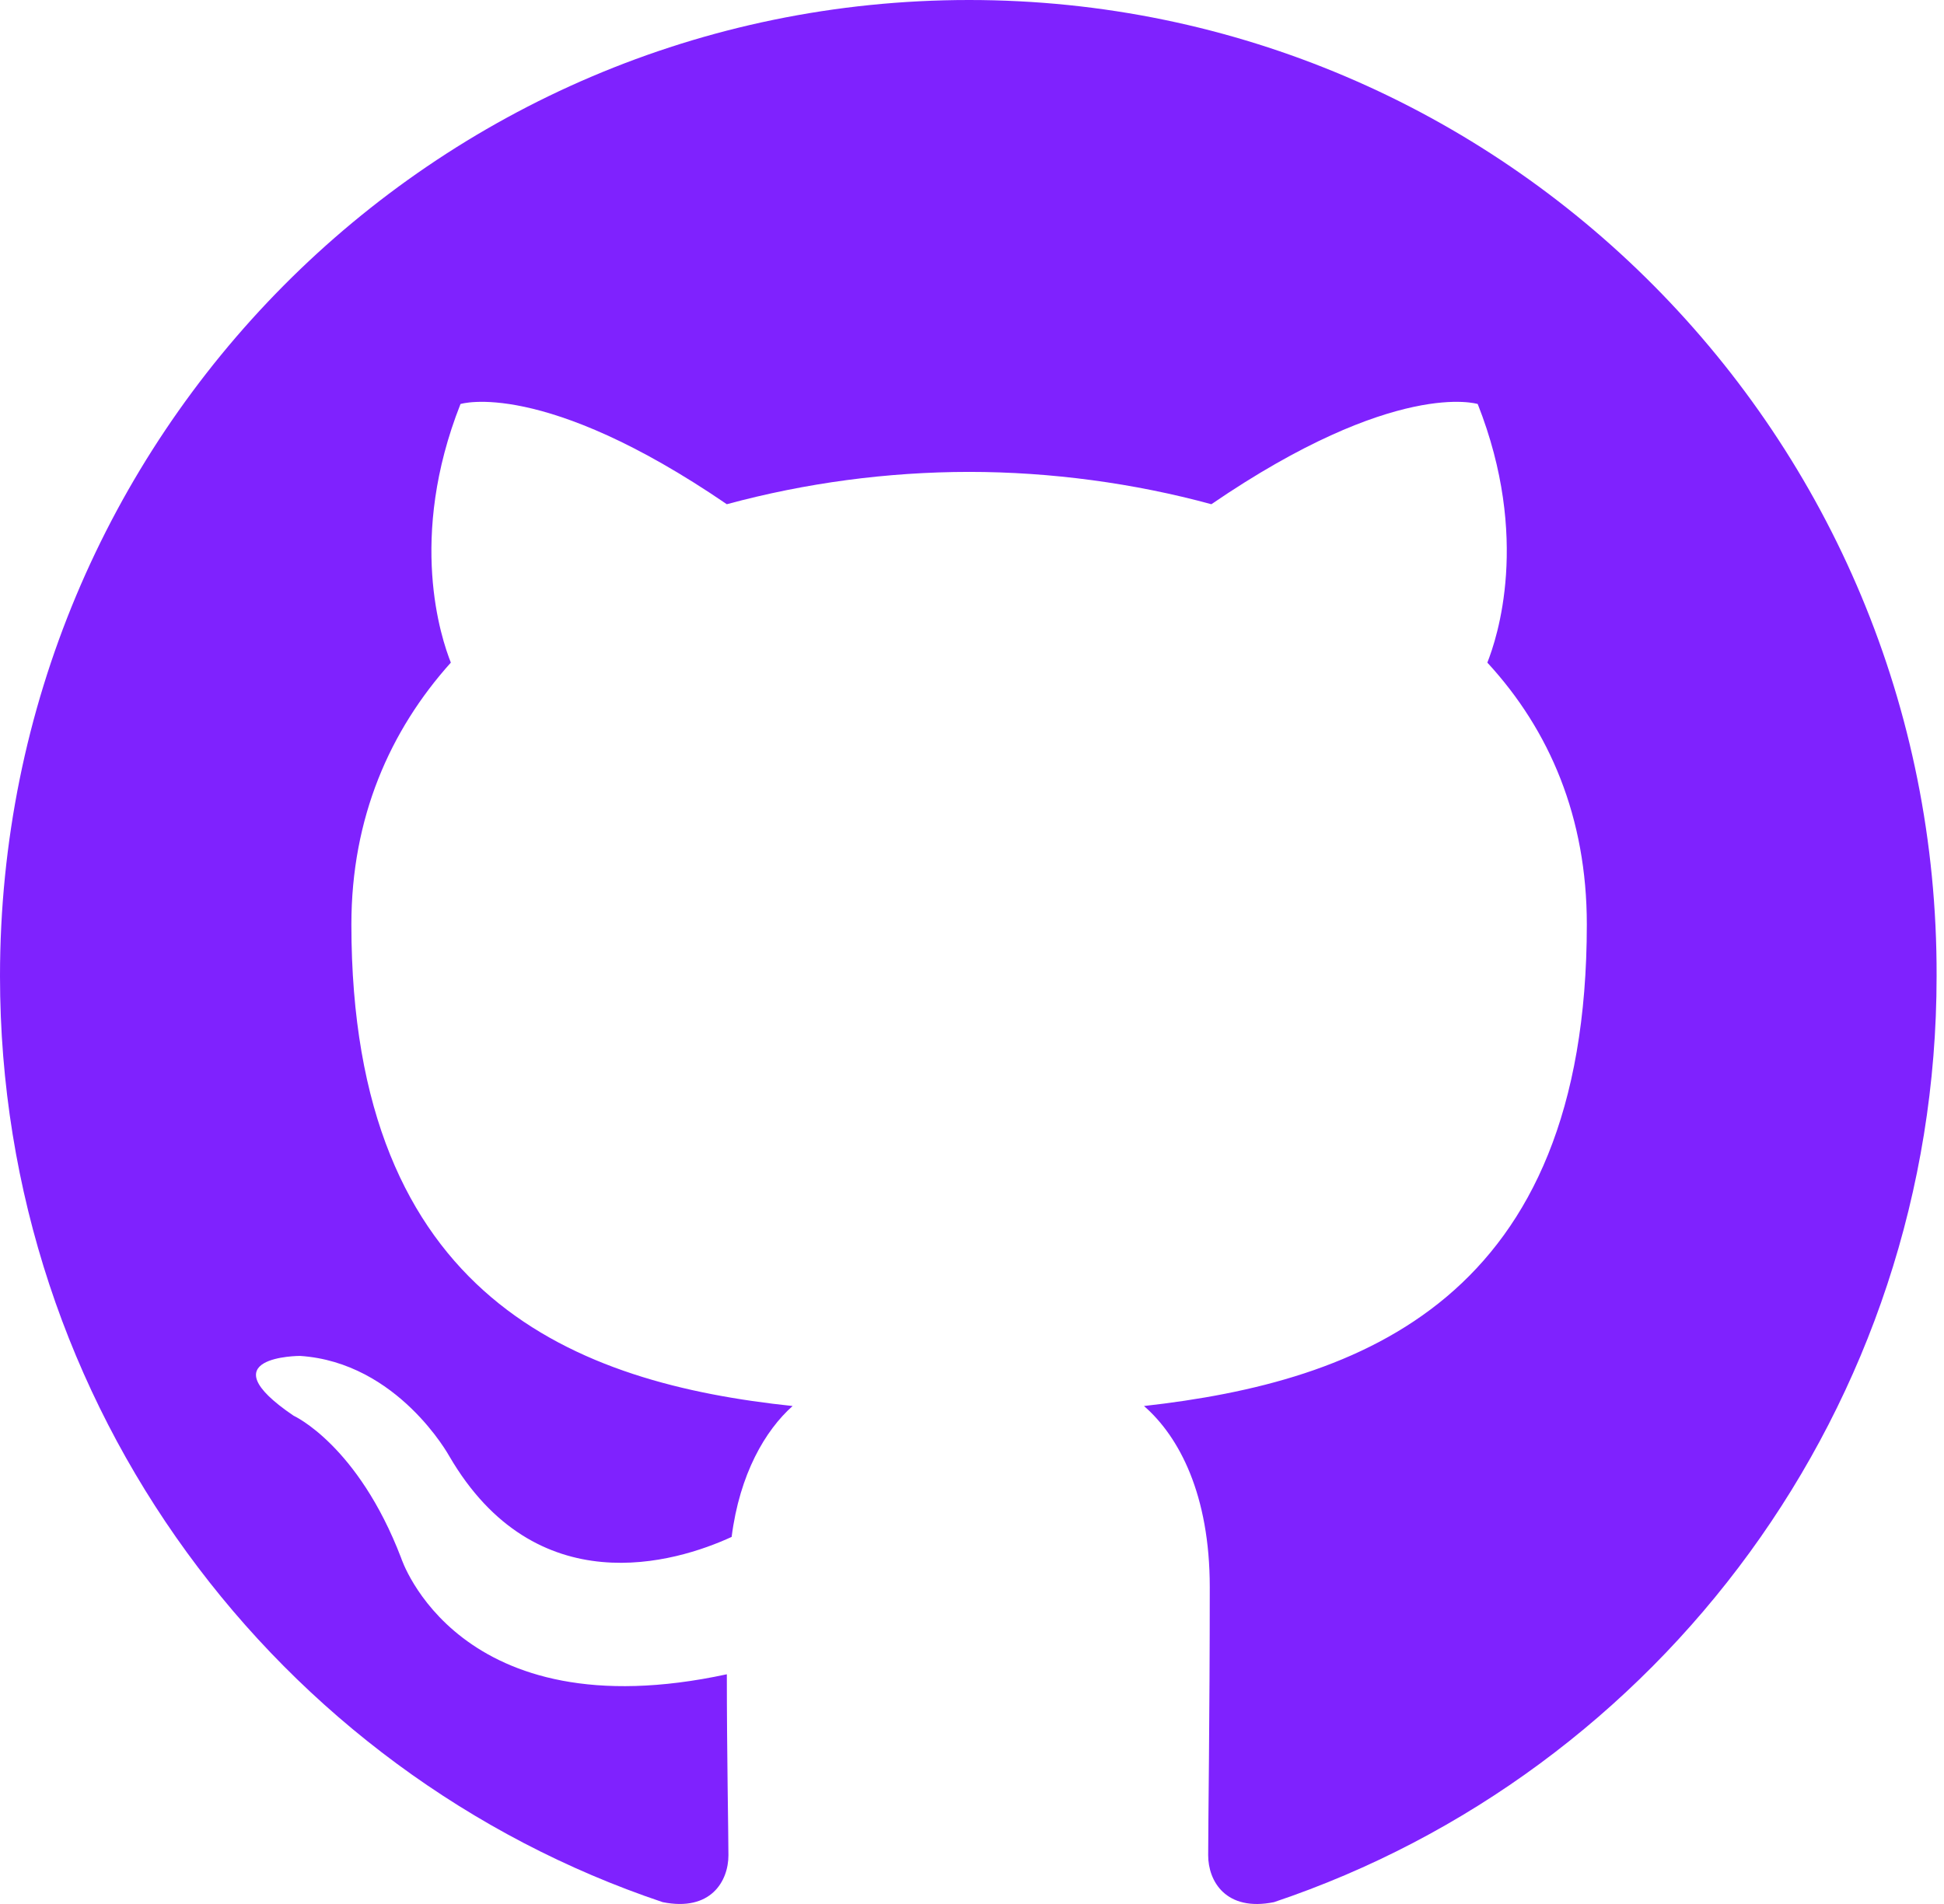
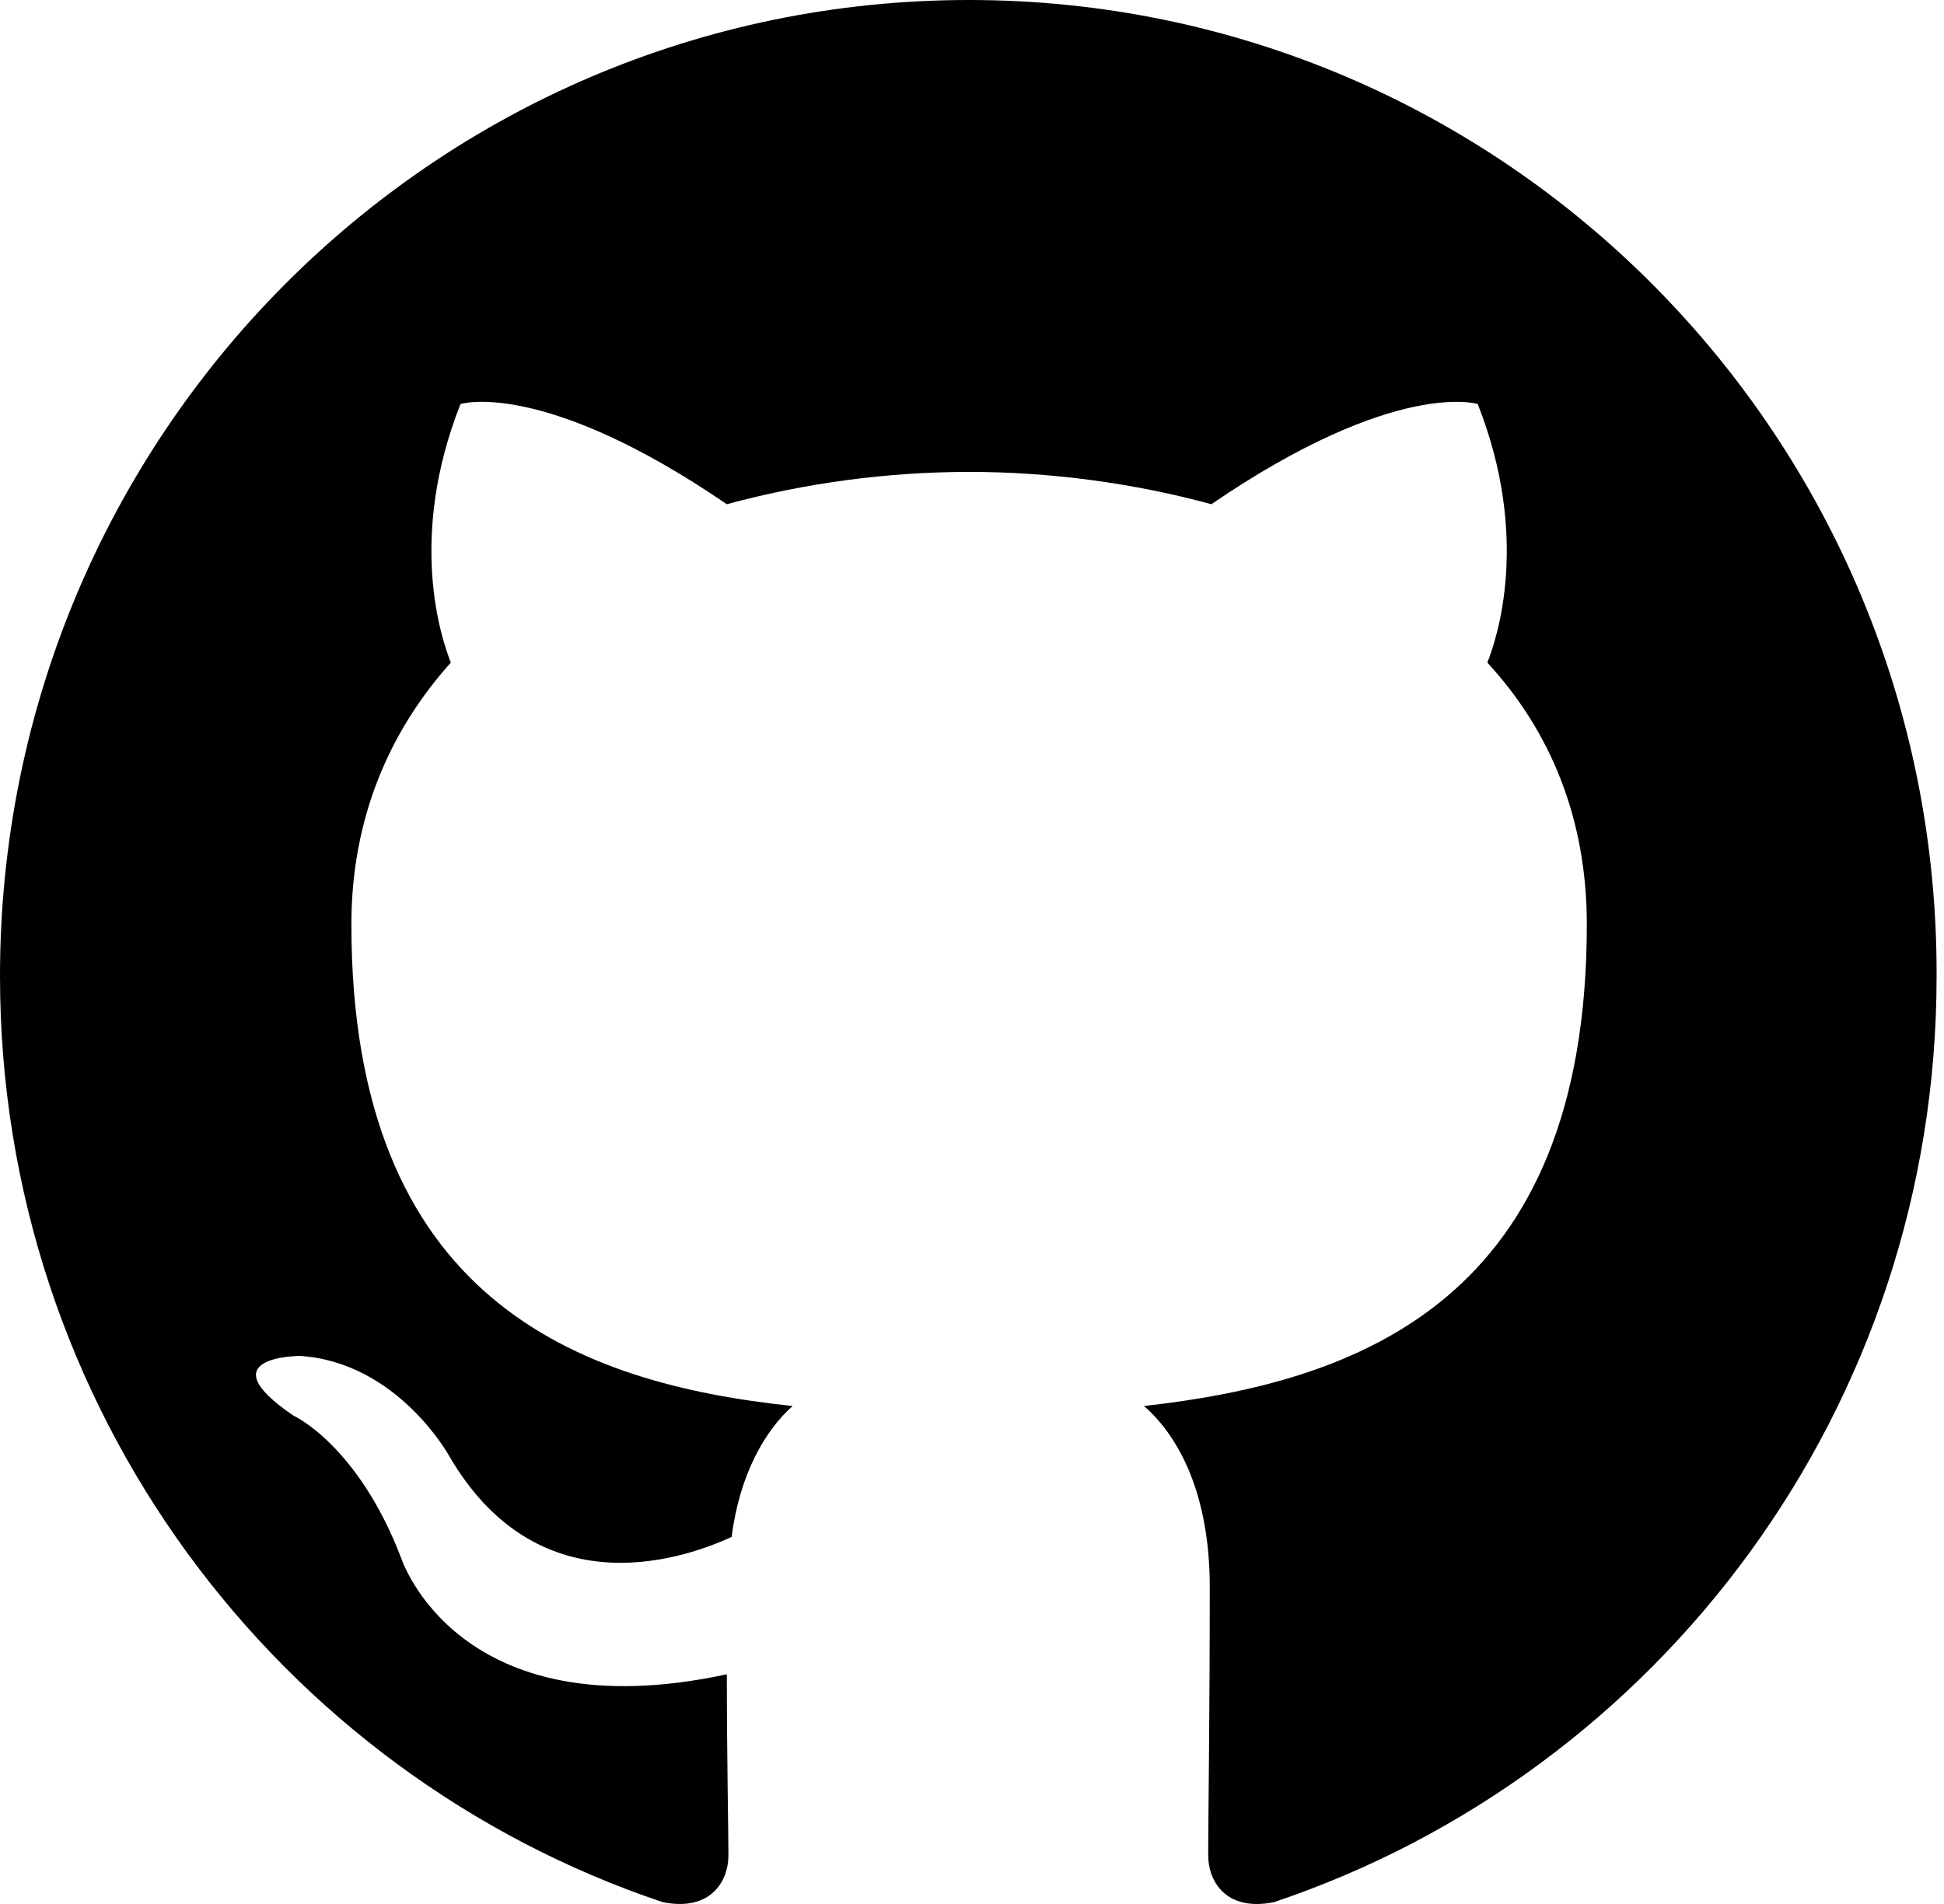
<svg xmlns="http://www.w3.org/2000/svg" width="98" height="96">
-   <path fill-rule="evenodd" clip-rule="evenodd" d="M48.854 0C21.839 0 0 22 0 49.217c0 21.756 13.993 40.172 33.405 46.69 2.427.49 3.316-1.059 3.316-2.362 0-1.141-.08-5.052-.08-9.127-13.59 2.934-16.42-5.867-16.42-5.867-2.184-5.704-5.42-7.17-5.42-7.17-4.448-3.015.324-3.015.324-3.015 4.934.326 7.523 5.052 7.523 5.052 4.367 7.496 11.404 5.378 14.235 4.074.404-3.178 1.699-5.378 3.074-6.6-10.839-1.141-22.243-5.378-22.243-24.283 0-5.378 1.94-9.778 5.014-13.2-.485-1.222-2.184-6.275.486-13.038 0 0 4.125-1.304 13.426 5.052a46.97 46.97 0 0 1 12.214-1.63c4.125 0 8.33.571 12.213 1.63 9.302-6.356 13.427-5.052 13.427-5.052 2.67 6.763.97 11.816.485 13.038 3.155 3.422 5.015 7.822 5.015 13.2 0 18.905-11.404 23.06-22.324 24.283 1.78 1.548 3.316 4.481 3.316 9.126 0 6.6-.08 11.897-.08 13.526 0 1.304.89 2.853 3.316 2.364 19.412-6.52 33.405-24.935 33.405-46.691C97.707 22 75.788 0 48.854 0z" fill="#7f22fe" />
+   <path fill-rule="evenodd" clip-rule="evenodd" d="M48.854 0C21.839 0 0 22 0 49.217c0 21.756 13.993 40.172 33.405 46.69 2.427.49 3.316-1.059 3.316-2.362 0-1.141-.08-5.052-.08-9.127-13.59 2.934-16.42-5.867-16.42-5.867-2.184-5.704-5.42-7.17-5.42-7.17-4.448-3.015.324-3.015.324-3.015 4.934.326 7.523 5.052 7.523 5.052 4.367 7.496 11.404 5.378 14.235 4.074.404-3.178 1.699-5.378 3.074-6.6-10.839-1.141-22.243-5.378-22.243-24.283 0-5.378 1.94-9.778 5.014-13.2-.485-1.222-2.184-6.275.486-13.038 0 0 4.125-1.304 13.426 5.052a46.97 46.97 0 0 1 12.214-1.63c4.125 0 8.33.571 12.213 1.63 9.302-6.356 13.427-5.052 13.427-5.052 2.67 6.763.97 11.816.485 13.038 3.155 3.422 5.015 7.822 5.015 13.2 0 18.905-11.404 23.06-22.324 24.283 1.78 1.548 3.316 4.481 3.316 9.126 0 6.6-.08 11.897-.08 13.526 0 1.304.89 2.853 3.316 2.364 19.412-6.52 33.405-24.935 33.405-46.691C97.707 22 75.788 0 48.854 0z" fill="#000" />
</svg>
